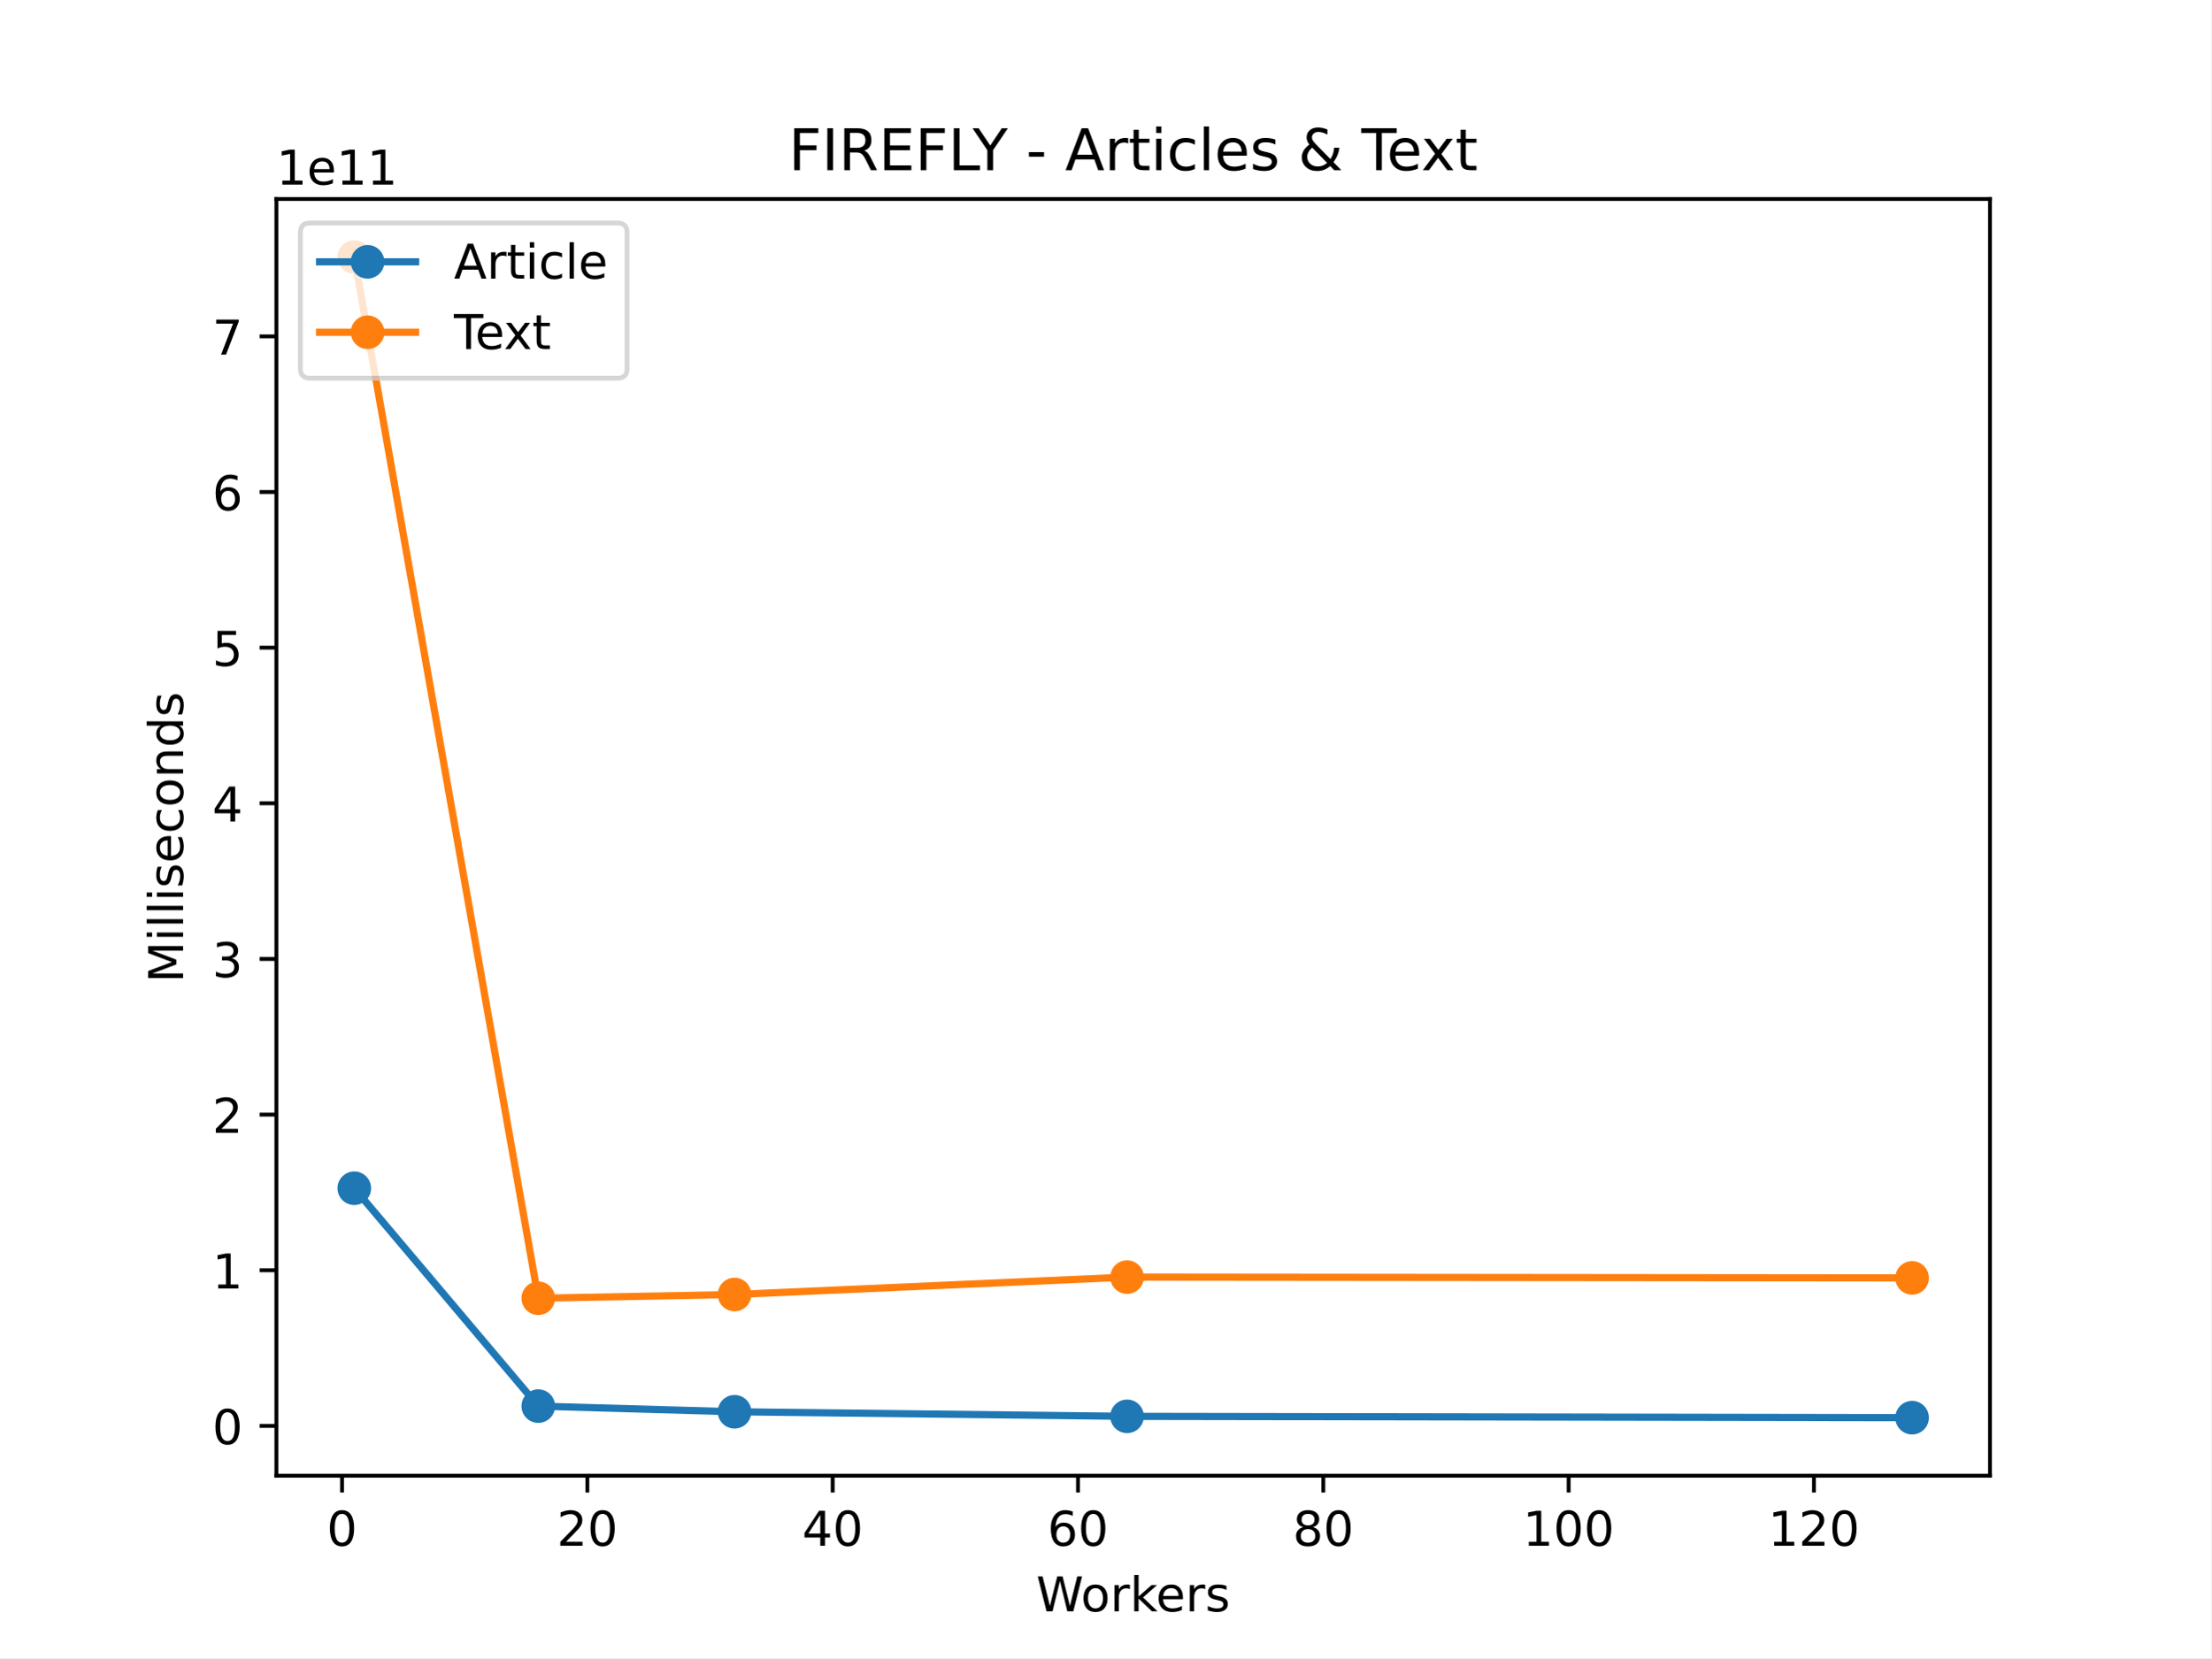
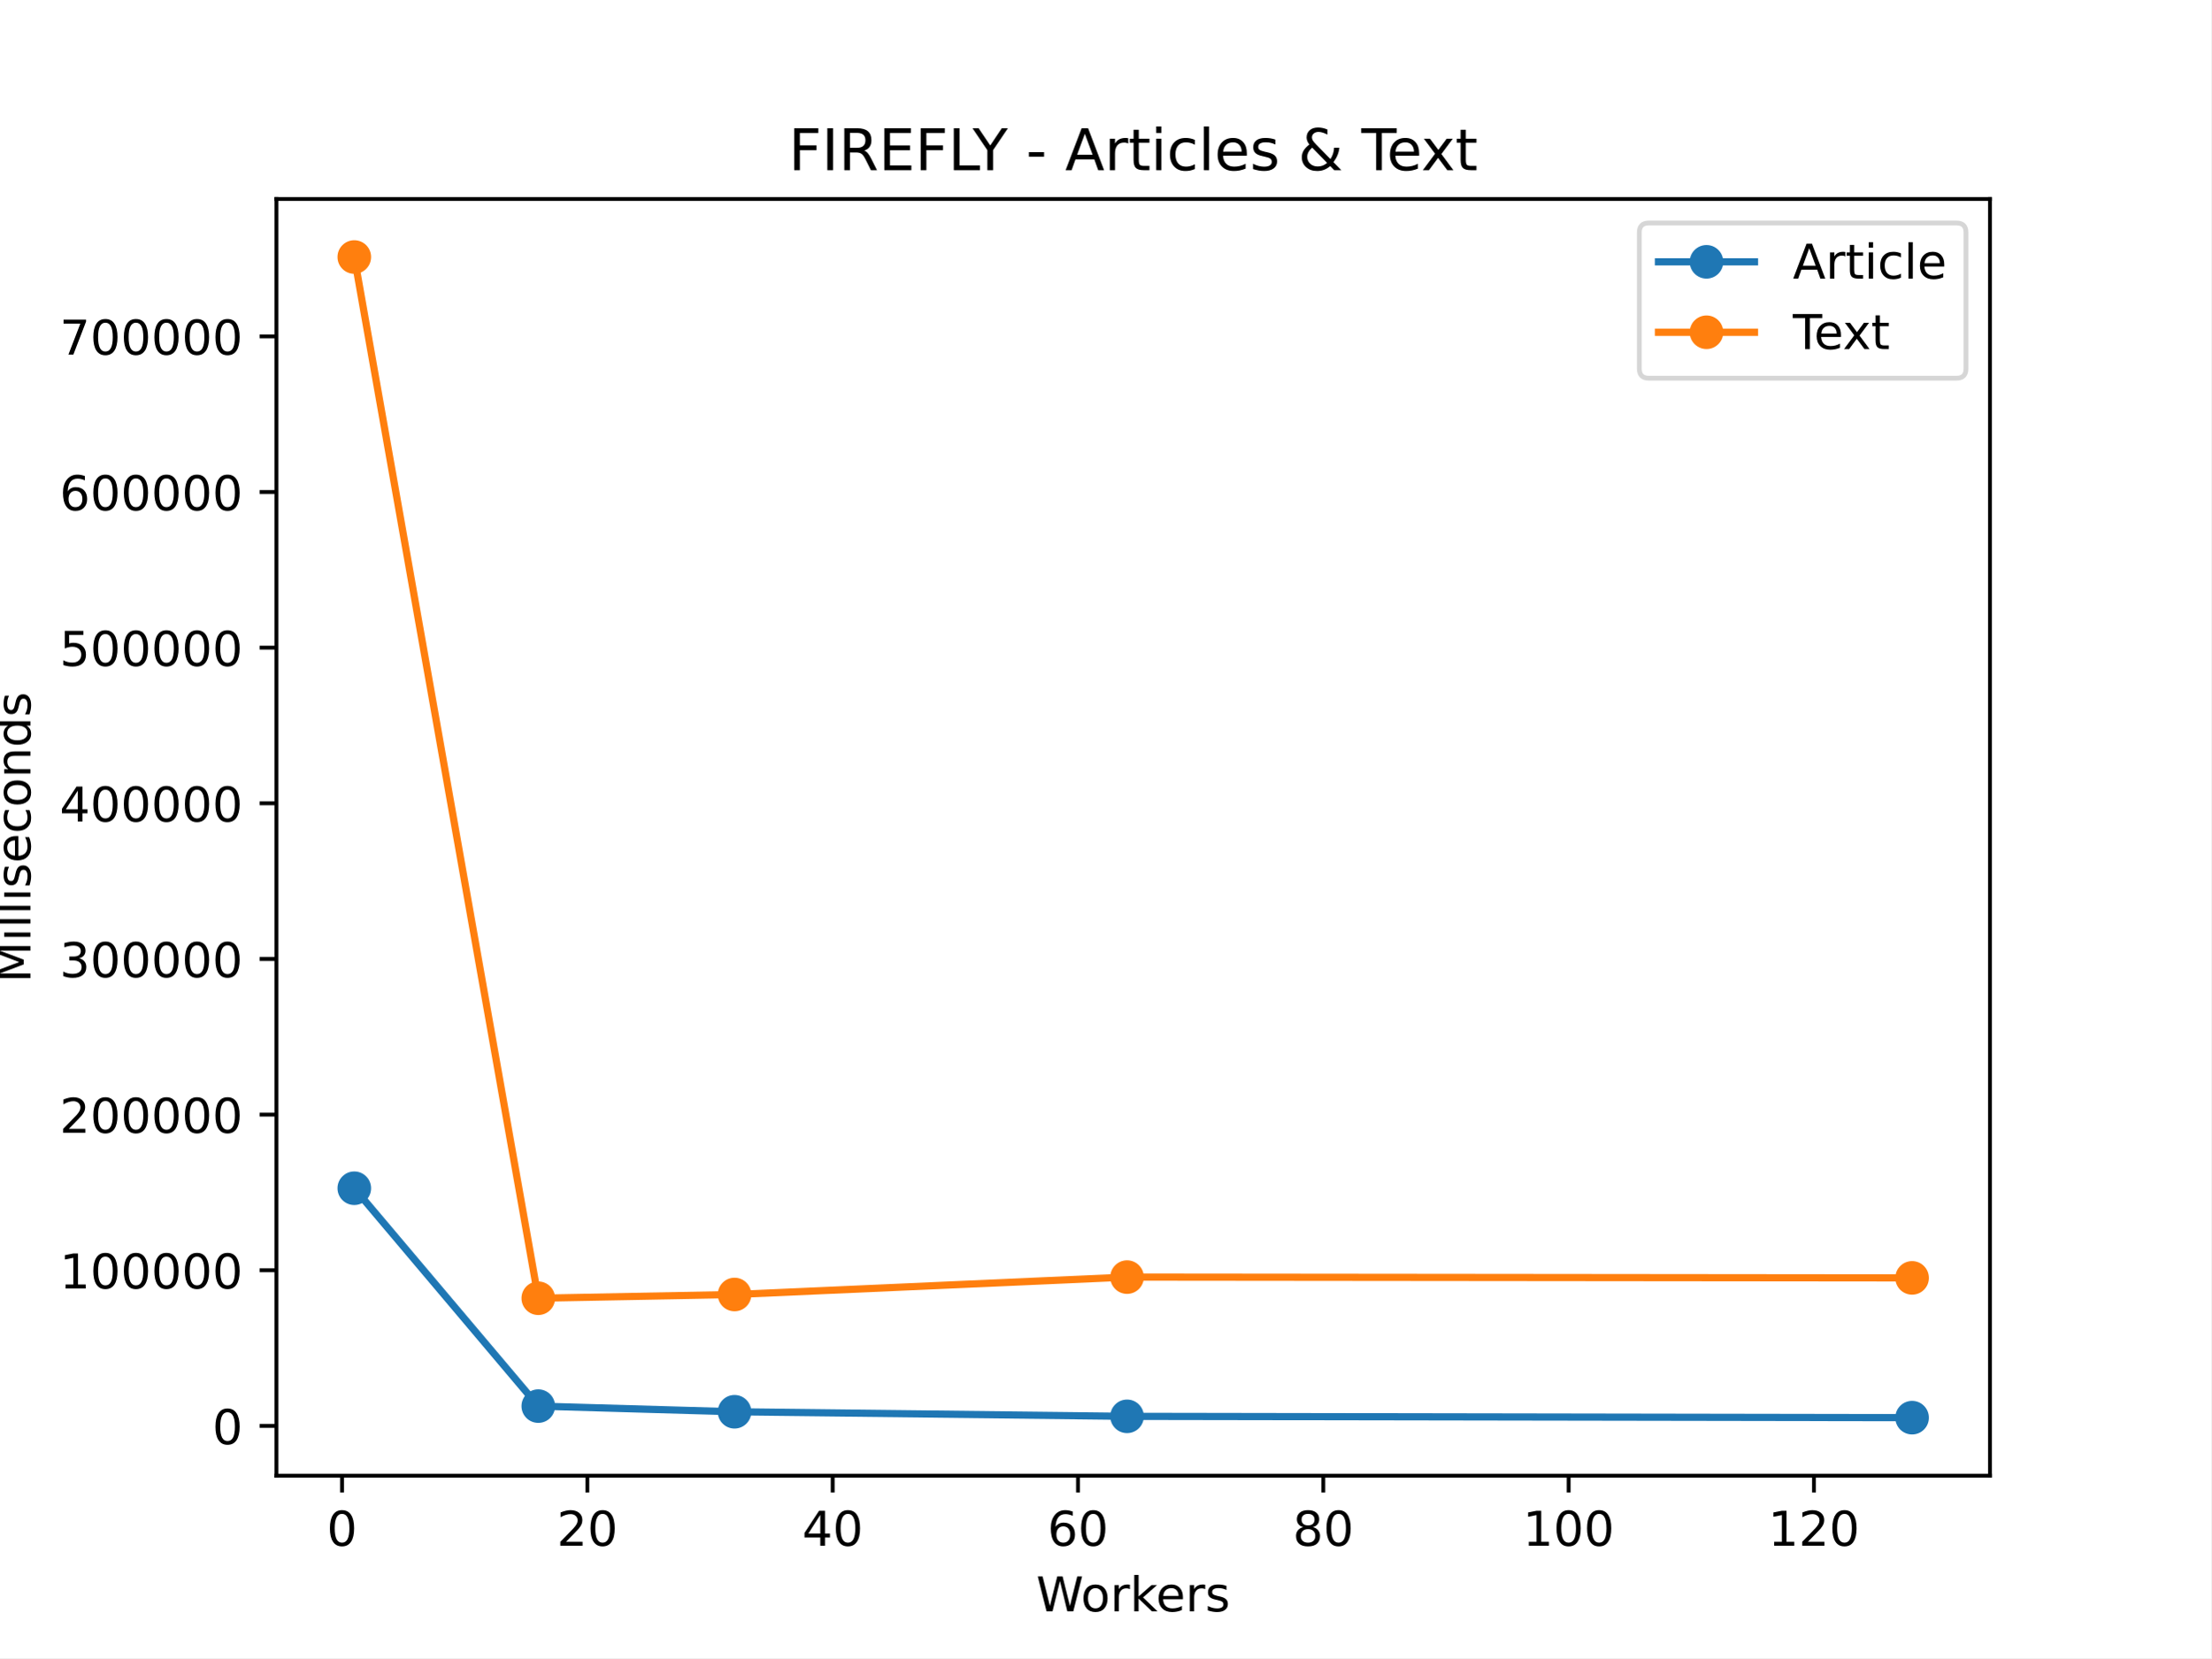
<svg xmlns="http://www.w3.org/2000/svg" xmlns:xlink="http://www.w3.org/1999/xlink" width="460.8pt" height="345.6pt" viewBox="0 0 460.8 345.6" version="1.1">
  <defs>
    <style type="text/css">*{stroke-linejoin: round; stroke-linecap: butt}</style>
  </defs>
  <g id="figure_1">
    <g id="patch_1">
      <path d="M 0 345.6  L 460.8 345.6  L 460.8 0  L 0 0  z " style="fill: #ffffff" />
    </g>
    <g id="axes_1">
      <g id="patch_2">
        <path d="M 57.6 307.584  L 414.72 307.584  L 414.72 41.472  L 57.6 41.472  z " style="fill: #ffffff" />
      </g>
      <g id="matplotlib.axis_1">
        <g id="xtick_1">
          <g id="line2d_1">
            <defs>
-               <path id="mc4b47fcd54" d="M 0 0  L 0 3.5  " style="stroke: #000000; stroke-width: 0.8" />
+               <path id="m7e8f237210" d="M 0 0  L 0 3.5  " style="stroke: #000000; stroke-width: 0.8" />
            </defs>
            <g>
-               <use xlink:href="#mc4b47fcd54" x="71.276" y="307.584" style="stroke: #000000; stroke-width: 0.8" />
+               <use xlink:href="#m7e8f237210" x="71.276" y="307.584" style="stroke: #000000; stroke-width: 0.8" />
            </g>
          </g>
          <g id="text_1">
            <g transform="translate(68.09514 322.1824) scale(0.1 -0.1)">
              <defs>
                <path id="DejaVuSans-30" d="M 2034 4250  Q 1547 4250 1301 3770  Q 1056 3291 1056 2328  Q 1056 1369 1301 889  Q 1547 409 2034 409  Q 2525 409 2770 889  Q 3016 1369 3016 2328  Q 3016 3291 2770 3770  Q 2525 4250 2034 4250  z M 2034 4750  Q 2819 4750 3233 4129  Q 3647 3509 3647 2328  Q 3647 1150 3233 529  Q 2819 -91 2034 -91  Q 1250 -91 836 529  Q 422 1150 422 2328  Q 422 3509 836 4129  Q 1250 4750 2034 4750  z " transform="scale(0.015625)" />
              </defs>
              <use xlink:href="#DejaVuSans-30" />
            </g>
          </g>
        </g>
        <g id="xtick_2">
          <g id="line2d_2">
            <g>
-               <use xlink:href="#mc4b47fcd54" x="122.403" y="307.584" style="stroke: #000000; stroke-width: 0.8" />
+               <use xlink:href="#m7e8f237210" x="122.403" y="307.584" style="stroke: #000000; stroke-width: 0.8" />
            </g>
          </g>
          <g id="text_2">
            <g transform="translate(116.0406 322.1824) scale(0.1 -0.1)">
              <defs>
                <path id="DejaVuSans-32" d="M 1228 531  L 3431 531  L 3431 0  L 469 0  L 469 531  Q 828 903 1448 1529  Q 2069 2156 2228 2338  Q 2531 2678 2651 2914  Q 2772 3150 2772 3378  Q 2772 3750 2511 3984  Q 2250 4219 1831 4219  Q 1534 4219 1204 4116  Q 875 4013 500 3803  L 500 4441  Q 881 4594 1212 4672  Q 1544 4750 1819 4750  Q 2544 4750 2975 4387  Q 3406 4025 3406 3419  Q 3406 3131 3298 2873  Q 3191 2616 2906 2266  Q 2828 2175 2409 1742  Q 1991 1309 1228 531  z " transform="scale(0.015625)" />
              </defs>
              <use xlink:href="#DejaVuSans-32" />
              <use xlink:href="#DejaVuSans-30" x="63.623" />
            </g>
          </g>
        </g>
        <g id="xtick_3">
          <g id="line2d_3">
            <g>
-               <use xlink:href="#mc4b47fcd54" x="173.53" y="307.584" style="stroke: #000000; stroke-width: 0.8" />
+               <use xlink:href="#m7e8f237210" x="173.53" y="307.584" style="stroke: #000000; stroke-width: 0.8" />
            </g>
          </g>
          <g id="text_3">
            <g transform="translate(167.1673 322.1824) scale(0.1 -0.1)">
              <defs>
                <path id="DejaVuSans-34" d="M 2419 4116  L 825 1625  L 2419 1625  L 2419 4116  z M 2253 4666  L 3047 4666  L 3047 1625  L 3713 1625  L 3713 1100  L 3047 1100  L 3047 0  L 2419 0  L 2419 1100  L 313 1100  L 313 1709  L 2253 4666  z " transform="scale(0.015625)" />
              </defs>
              <use xlink:href="#DejaVuSans-34" />
              <use xlink:href="#DejaVuSans-30" x="63.623" />
            </g>
          </g>
        </g>
        <g id="xtick_4">
          <g id="line2d_4">
            <g>
-               <use xlink:href="#mc4b47fcd54" x="224.656" y="307.584" style="stroke: #000000; stroke-width: 0.8" />
+               <use xlink:href="#m7e8f237210" x="224.656" y="307.584" style="stroke: #000000; stroke-width: 0.8" />
            </g>
          </g>
          <g id="text_4">
            <g transform="translate(218.294 322.1824) scale(0.1 -0.1)">
              <defs>
                <path id="DejaVuSans-36" d="M 2113 2584  Q 1688 2584 1439 2293  Q 1191 2003 1191 1497  Q 1191 994 1439 701  Q 1688 409 2113 409  Q 2538 409 2786 701  Q 3034 994 3034 1497  Q 3034 2003 2786 2293  Q 2538 2584 2113 2584  z M 3366 4563  L 3366 3988  Q 3128 4100 2886 4159  Q 2644 4219 2406 4219  Q 1781 4219 1451 3797  Q 1122 3375 1075 2522  Q 1259 2794 1537 2939  Q 1816 3084 2150 3084  Q 2853 3084 3261 2657  Q 3669 2231 3669 1497  Q 3669 778 3244 343  Q 2819 -91 2113 -91  Q 1303 -91 875 529  Q 447 1150 447 2328  Q 447 3434 972 4092  Q 1497 4750 2381 4750  Q 2619 4750 2861 4703  Q 3103 4656 3366 4563  z " transform="scale(0.015625)" />
              </defs>
              <use xlink:href="#DejaVuSans-36" />
              <use xlink:href="#DejaVuSans-30" x="63.623" />
            </g>
          </g>
        </g>
        <g id="xtick_5">
          <g id="line2d_5">
            <g>
-               <use xlink:href="#mc4b47fcd54" x="275.783" y="307.584" style="stroke: #000000; stroke-width: 0.8" />
+               <use xlink:href="#m7e8f237210" x="275.783" y="307.584" style="stroke: #000000; stroke-width: 0.8" />
            </g>
          </g>
          <g id="text_5">
            <g transform="translate(269.4207 322.1824) scale(0.1 -0.1)">
              <defs>
                <path id="DejaVuSans-38" d="M 2034 2216  Q 1584 2216 1326 1975  Q 1069 1734 1069 1313  Q 1069 891 1326 650  Q 1584 409 2034 409  Q 2484 409 2743 651  Q 3003 894 3003 1313  Q 3003 1734 2745 1975  Q 2488 2216 2034 2216  z M 1403 2484  Q 997 2584 770 2862  Q 544 3141 544 3541  Q 544 4100 942 4425  Q 1341 4750 2034 4750  Q 2731 4750 3128 4425  Q 3525 4100 3525 3541  Q 3525 3141 3298 2862  Q 3072 2584 2669 2484  Q 3125 2378 3379 2068  Q 3634 1759 3634 1313  Q 3634 634 3220 271  Q 2806 -91 2034 -91  Q 1263 -91 848 271  Q 434 634 434 1313  Q 434 1759 690 2068  Q 947 2378 1403 2484  z M 1172 3481  Q 1172 3119 1398 2916  Q 1625 2713 2034 2713  Q 2441 2713 2670 2916  Q 2900 3119 2900 3481  Q 2900 3844 2670 4047  Q 2441 4250 2034 4250  Q 1625 4250 1398 4047  Q 1172 3844 1172 3481  z " transform="scale(0.015625)" />
              </defs>
              <use xlink:href="#DejaVuSans-38" />
              <use xlink:href="#DejaVuSans-30" x="63.623" />
            </g>
          </g>
        </g>
        <g id="xtick_6">
          <g id="line2d_6">
            <g>
-               <use xlink:href="#mc4b47fcd54" x="326.91" y="307.584" style="stroke: #000000; stroke-width: 0.8" />
+               <use xlink:href="#m7e8f237210" x="326.91" y="307.584" style="stroke: #000000; stroke-width: 0.8" />
            </g>
          </g>
          <g id="text_6">
            <g transform="translate(317.3661 322.1824) scale(0.1 -0.1)">
              <defs>
                <path id="DejaVuSans-31" d="M 794 531  L 1825 531  L 1825 4091  L 703 3866  L 703 4441  L 1819 4666  L 2450 4666  L 2450 531  L 3481 531  L 3481 0  L 794 0  L 794 531  z " transform="scale(0.015625)" />
              </defs>
              <use xlink:href="#DejaVuSans-31" />
              <use xlink:href="#DejaVuSans-30" x="63.623" />
              <use xlink:href="#DejaVuSans-30" x="127.246" />
            </g>
          </g>
        </g>
        <g id="xtick_7">
          <g id="line2d_7">
            <g>
-               <use xlink:href="#mc4b47fcd54" x="378.037" y="307.584" style="stroke: #000000; stroke-width: 0.8" />
+               <use xlink:href="#m7e8f237210" x="378.037" y="307.584" style="stroke: #000000; stroke-width: 0.8" />
            </g>
          </g>
          <g id="text_7">
            <g transform="translate(368.4928 322.1824) scale(0.1 -0.1)">
              <use xlink:href="#DejaVuSans-31" />
              <use xlink:href="#DejaVuSans-32" x="63.623" />
              <use xlink:href="#DejaVuSans-30" x="127.246" />
            </g>
          </g>
        </g>
        <g id="text_8">
          <g transform="translate(215.9444 335.8606) scale(0.1 -0.1)">
            <defs>
              <path id="DejaVuSans-57" d="M 213 4666  L 850 4666  L 1831 722  L 2809 4666  L 3519 4666  L 4500 722  L 5478 4666  L 6119 4666  L 4947 0  L 4153 0  L 3169 4050  L 2175 0  L 1381 0  L 213 4666  z " transform="scale(0.015625)" />
              <path id="DejaVuSans-6f" d="M 1959 3097  Q 1497 3097 1228 2736  Q 959 2375 959 1747  Q 959 1119 1226 758  Q 1494 397 1959 397  Q 2419 397 2687 759  Q 2956 1122 2956 1747  Q 2956 2369 2687 2733  Q 2419 3097 1959 3097  z M 1959 3584  Q 2709 3584 3137 3096  Q 3566 2609 3566 1747  Q 3566 888 3137 398  Q 2709 -91 1959 -91  Q 1206 -91 779 398  Q 353 888 353 1747  Q 353 2609 779 3096  Q 1206 3584 1959 3584  z " transform="scale(0.015625)" />
              <path id="DejaVuSans-72" d="M 2631 2963  Q 2534 3019 2420 3045  Q 2306 3072 2169 3072  Q 1681 3072 1420 2755  Q 1159 2438 1159 1844  L 1159 0  L 581 0  L 581 3500  L 1159 3500  L 1159 2956  Q 1341 3275 1631 3429  Q 1922 3584 2338 3584  Q 2397 3584 2469 3576  Q 2541 3569 2628 3553  L 2631 2963  z " transform="scale(0.015625)" />
              <path id="DejaVuSans-6b" d="M 581 4863  L 1159 4863  L 1159 1991  L 2875 3500  L 3609 3500  L 1753 1863  L 3688 0  L 2938 0  L 1159 1709  L 1159 0  L 581 0  L 581 4863  z " transform="scale(0.015625)" />
              <path id="DejaVuSans-65" d="M 3597 1894  L 3597 1613  L 953 1613  Q 991 1019 1311 708  Q 1631 397 2203 397  Q 2534 397 2845 478  Q 3156 559 3463 722  L 3463 178  Q 3153 47 2828 -22  Q 2503 -91 2169 -91  Q 1331 -91 842 396  Q 353 884 353 1716  Q 353 2575 817 3079  Q 1281 3584 2069 3584  Q 2775 3584 3186 3129  Q 3597 2675 3597 1894  z M 3022 2063  Q 3016 2534 2758 2815  Q 2500 3097 2075 3097  Q 1594 3097 1305 2825  Q 1016 2553 972 2059  L 3022 2063  z " transform="scale(0.015625)" />
              <path id="DejaVuSans-73" d="M 2834 3397  L 2834 2853  Q 2591 2978 2328 3040  Q 2066 3103 1784 3103  Q 1356 3103 1142 2972  Q 928 2841 928 2578  Q 928 2378 1081 2264  Q 1234 2150 1697 2047  L 1894 2003  Q 2506 1872 2764 1633  Q 3022 1394 3022 966  Q 3022 478 2636 193  Q 2250 -91 1575 -91  Q 1294 -91 989 -36  Q 684 19 347 128  L 347 722  Q 666 556 975 473  Q 1284 391 1588 391  Q 1994 391 2212 530  Q 2431 669 2431 922  Q 2431 1156 2273 1281  Q 2116 1406 1581 1522  L 1381 1569  Q 847 1681 609 1914  Q 372 2147 372 2553  Q 372 3047 722 3315  Q 1072 3584 1716 3584  Q 2034 3584 2315 3537  Q 2597 3491 2834 3397  z " transform="scale(0.015625)" />
            </defs>
            <use xlink:href="#DejaVuSans-57" />
            <use xlink:href="#DejaVuSans-6f" x="93.002" />
            <use xlink:href="#DejaVuSans-72" x="154.184" />
            <use xlink:href="#DejaVuSans-6b" x="195.297" />
            <use xlink:href="#DejaVuSans-65" x="249.582" />
            <use xlink:href="#DejaVuSans-72" x="311.105" />
            <use xlink:href="#DejaVuSans-73" x="352.219" />
          </g>
        </g>
      </g>
      <g id="matplotlib.axis_2">
        <g id="ytick_1">
          <g id="line2d_8">
            <defs>
-               <path id="m3bc7088ec1" d="M 0 0  L -3.5 0  " style="stroke: #000000; stroke-width: 0.8" />
+               <path id="mbd368d489c" d="M 0 0  L -3.5 0  " style="stroke: #000000; stroke-width: 0.8" />
            </defs>
            <g>
-               <use xlink:href="#m3bc7088ec1" x="57.6" y="297.205" style="stroke: #000000; stroke-width: 0.8" />
+               <use xlink:href="#mbd368d489c" x="57.6" y="297.205" style="stroke: #000000; stroke-width: 0.8" />
            </g>
          </g>
          <g id="text_9">
            <g transform="translate(44.2375 301.0043) scale(0.1 -0.1)">
              <use xlink:href="#DejaVuSans-30" />
            </g>
          </g>
        </g>
        <g id="ytick_2">
          <g id="line2d_9">
            <g>
-               <use xlink:href="#m3bc7088ec1" x="57.6" y="264.762" style="stroke: #000000; stroke-width: 0.8" />
+               <use xlink:href="#mbd368d489c" x="57.6" y="264.762" style="stroke: #000000; stroke-width: 0.8" />
            </g>
          </g>
          <g id="text_10">
-             <g transform="translate(44.2375 268.5614) scale(0.1 -0.1)">
+             <g transform="translate(12.425 268.5614) scale(0.1 -0.1)">
              <use xlink:href="#DejaVuSans-31" />
+               <use xlink:href="#DejaVuSans-30" x="63.623" />
+               <use xlink:href="#DejaVuSans-30" x="127.246" />
+               <use xlink:href="#DejaVuSans-30" x="190.869" />
+               <use xlink:href="#DejaVuSans-30" x="254.492" />
+               <use xlink:href="#DejaVuSans-30" x="318.115" />
            </g>
          </g>
        </g>
        <g id="ytick_3">
          <g id="line2d_10">
            <g>
-               <use xlink:href="#m3bc7088ec1" x="57.6" y="232.319" style="stroke: #000000; stroke-width: 0.8" />
+               <use xlink:href="#mbd368d489c" x="57.6" y="232.319" style="stroke: #000000; stroke-width: 0.8" />
            </g>
          </g>
          <g id="text_11">
-             <g transform="translate(44.2375 236.1184) scale(0.1 -0.1)">
+             <g transform="translate(12.425 236.1184) scale(0.1 -0.1)">
              <use xlink:href="#DejaVuSans-32" />
+               <use xlink:href="#DejaVuSans-30" x="63.623" />
+               <use xlink:href="#DejaVuSans-30" x="127.246" />
+               <use xlink:href="#DejaVuSans-30" x="190.869" />
+               <use xlink:href="#DejaVuSans-30" x="254.492" />
+               <use xlink:href="#DejaVuSans-30" x="318.115" />
            </g>
          </g>
        </g>
        <g id="ytick_4">
          <g id="line2d_11">
            <g>
-               <use xlink:href="#m3bc7088ec1" x="57.6" y="199.876" style="stroke: #000000; stroke-width: 0.8" />
+               <use xlink:href="#mbd368d489c" x="57.6" y="199.876" style="stroke: #000000; stroke-width: 0.8" />
            </g>
          </g>
          <g id="text_12">
-             <g transform="translate(44.2375 203.6755) scale(0.1 -0.1)">
+             <g transform="translate(12.425 203.6755) scale(0.1 -0.1)">
              <defs>
                <path id="DejaVuSans-33" d="M 2597 2516  Q 3050 2419 3304 2112  Q 3559 1806 3559 1356  Q 3559 666 3084 287  Q 2609 -91 1734 -91  Q 1441 -91 1130 -33  Q 819 25 488 141  L 488 750  Q 750 597 1062 519  Q 1375 441 1716 441  Q 2309 441 2620 675  Q 2931 909 2931 1356  Q 2931 1769 2642 2001  Q 2353 2234 1838 2234  L 1294 2234  L 1294 2753  L 1863 2753  Q 2328 2753 2575 2939  Q 2822 3125 2822 3475  Q 2822 3834 2567 4026  Q 2313 4219 1838 4219  Q 1578 4219 1281 4162  Q 984 4106 628 3988  L 628 4550  Q 988 4650 1302 4700  Q 1616 4750 1894 4750  Q 2613 4750 3031 4423  Q 3450 4097 3450 3541  Q 3450 3153 3228 2886  Q 3006 2619 2597 2516  z " transform="scale(0.015625)" />
              </defs>
              <use xlink:href="#DejaVuSans-33" />
+               <use xlink:href="#DejaVuSans-30" x="63.623" />
+               <use xlink:href="#DejaVuSans-30" x="127.246" />
+               <use xlink:href="#DejaVuSans-30" x="190.869" />
+               <use xlink:href="#DejaVuSans-30" x="254.492" />
+               <use xlink:href="#DejaVuSans-30" x="318.115" />
            </g>
          </g>
        </g>
        <g id="ytick_5">
          <g id="line2d_12">
            <g>
-               <use xlink:href="#m3bc7088ec1" x="57.6" y="167.433" style="stroke: #000000; stroke-width: 0.8" />
+               <use xlink:href="#mbd368d489c" x="57.6" y="167.433" style="stroke: #000000; stroke-width: 0.8" />
            </g>
          </g>
          <g id="text_13">
-             <g transform="translate(44.2375 171.2325) scale(0.1 -0.1)">
+             <g transform="translate(12.425 171.2325) scale(0.1 -0.1)">
              <use xlink:href="#DejaVuSans-34" />
+               <use xlink:href="#DejaVuSans-30" x="63.623" />
+               <use xlink:href="#DejaVuSans-30" x="127.246" />
+               <use xlink:href="#DejaVuSans-30" x="190.869" />
+               <use xlink:href="#DejaVuSans-30" x="254.492" />
+               <use xlink:href="#DejaVuSans-30" x="318.115" />
            </g>
          </g>
        </g>
        <g id="ytick_6">
          <g id="line2d_13">
            <g>
-               <use xlink:href="#m3bc7088ec1" x="57.6" y="134.99" style="stroke: #000000; stroke-width: 0.8" />
+               <use xlink:href="#mbd368d489c" x="57.6" y="134.99" style="stroke: #000000; stroke-width: 0.8" />
            </g>
          </g>
          <g id="text_14">
-             <g transform="translate(44.2375 138.7896) scale(0.1 -0.1)">
+             <g transform="translate(12.425 138.7896) scale(0.1 -0.1)">
              <defs>
                <path id="DejaVuSans-35" d="M 691 4666  L 3169 4666  L 3169 4134  L 1269 4134  L 1269 2991  Q 1406 3038 1543 3061  Q 1681 3084 1819 3084  Q 2600 3084 3056 2656  Q 3513 2228 3513 1497  Q 3513 744 3044 326  Q 2575 -91 1722 -91  Q 1428 -91 1123 -41  Q 819 9 494 109  L 494 744  Q 775 591 1075 516  Q 1375 441 1709 441  Q 2250 441 2565 725  Q 2881 1009 2881 1497  Q 2881 1984 2565 2268  Q 2250 2553 1709 2553  Q 1456 2553 1204 2497  Q 953 2441 691 2322  L 691 4666  z " transform="scale(0.015625)" />
              </defs>
              <use xlink:href="#DejaVuSans-35" />
+               <use xlink:href="#DejaVuSans-30" x="63.623" />
+               <use xlink:href="#DejaVuSans-30" x="127.246" />
+               <use xlink:href="#DejaVuSans-30" x="190.869" />
+               <use xlink:href="#DejaVuSans-30" x="254.492" />
+               <use xlink:href="#DejaVuSans-30" x="318.115" />
            </g>
          </g>
        </g>
        <g id="ytick_7">
          <g id="line2d_14">
            <g>
-               <use xlink:href="#m3bc7088ec1" x="57.6" y="102.547" style="stroke: #000000; stroke-width: 0.8" />
+               <use xlink:href="#mbd368d489c" x="57.6" y="102.547" style="stroke: #000000; stroke-width: 0.8" />
            </g>
          </g>
          <g id="text_15">
-             <g transform="translate(44.2375 106.3466) scale(0.1 -0.1)">
+             <g transform="translate(12.425 106.3466) scale(0.1 -0.1)">
              <use xlink:href="#DejaVuSans-36" />
+               <use xlink:href="#DejaVuSans-30" x="63.623" />
+               <use xlink:href="#DejaVuSans-30" x="127.246" />
+               <use xlink:href="#DejaVuSans-30" x="190.869" />
+               <use xlink:href="#DejaVuSans-30" x="254.492" />
+               <use xlink:href="#DejaVuSans-30" x="318.115" />
            </g>
          </g>
        </g>
        <g id="ytick_8">
          <g id="line2d_15">
            <g>
-               <use xlink:href="#m3bc7088ec1" x="57.6" y="70.104" style="stroke: #000000; stroke-width: 0.8" />
+               <use xlink:href="#mbd368d489c" x="57.6" y="70.104" style="stroke: #000000; stroke-width: 0.8" />
            </g>
          </g>
          <g id="text_16">
-             <g transform="translate(44.2375 73.90365) scale(0.1 -0.1)">
+             <g transform="translate(12.425 73.90365) scale(0.1 -0.1)">
              <defs>
                <path id="DejaVuSans-37" d="M 525 4666  L 3525 4666  L 3525 4397  L 1831 0  L 1172 0  L 2766 4134  L 525 4134  L 525 4666  z " transform="scale(0.015625)" />
              </defs>
              <use xlink:href="#DejaVuSans-37" />
+               <use xlink:href="#DejaVuSans-30" x="63.623" />
+               <use xlink:href="#DejaVuSans-30" x="127.246" />
+               <use xlink:href="#DejaVuSans-30" x="190.869" />
+               <use xlink:href="#DejaVuSans-30" x="254.492" />
+               <use xlink:href="#DejaVuSans-30" x="318.115" />
            </g>
          </g>
        </g>
        <g id="text_17">
-           <g transform="translate(38.15781 204.8358) rotate(-90) scale(0.1 -0.1)">
+           <g transform="translate(6.345312 204.8358) rotate(-90) scale(0.1 -0.1)">
            <defs>
              <path id="DejaVuSans-4d" d="M 628 4666  L 1569 4666  L 2759 1491  L 3956 4666  L 4897 4666  L 4897 0  L 4281 0  L 4281 4097  L 3078 897  L 2444 897  L 1241 4097  L 1241 0  L 628 0  L 628 4666  z " transform="scale(0.015625)" />
              <path id="DejaVuSans-69" d="M 603 3500  L 1178 3500  L 1178 0  L 603 0  L 603 3500  z M 603 4863  L 1178 4863  L 1178 4134  L 603 4134  L 603 4863  z " transform="scale(0.015625)" />
              <path id="DejaVuSans-6c" d="M 603 4863  L 1178 4863  L 1178 0  L 603 0  L 603 4863  z " transform="scale(0.015625)" />
              <path id="DejaVuSans-63" d="M 3122 3366  L 3122 2828  Q 2878 2963 2633 3030  Q 2388 3097 2138 3097  Q 1578 3097 1268 2742  Q 959 2388 959 1747  Q 959 1106 1268 751  Q 1578 397 2138 397  Q 2388 397 2633 464  Q 2878 531 3122 666  L 3122 134  Q 2881 22 2623 -34  Q 2366 -91 2075 -91  Q 1284 -91 818 406  Q 353 903 353 1747  Q 353 2603 823 3093  Q 1294 3584 2113 3584  Q 2378 3584 2631 3529  Q 2884 3475 3122 3366  z " transform="scale(0.015625)" />
              <path id="DejaVuSans-6e" d="M 3513 2113  L 3513 0  L 2938 0  L 2938 2094  Q 2938 2591 2744 2837  Q 2550 3084 2163 3084  Q 1697 3084 1428 2787  Q 1159 2491 1159 1978  L 1159 0  L 581 0  L 581 3500  L 1159 3500  L 1159 2956  Q 1366 3272 1645 3428  Q 1925 3584 2291 3584  Q 2894 3584 3203 3211  Q 3513 2838 3513 2113  z " transform="scale(0.015625)" />
              <path id="DejaVuSans-64" d="M 2906 2969  L 2906 4863  L 3481 4863  L 3481 0  L 2906 0  L 2906 525  Q 2725 213 2448 61  Q 2172 -91 1784 -91  Q 1150 -91 751 415  Q 353 922 353 1747  Q 353 2572 751 3078  Q 1150 3584 1784 3584  Q 2172 3584 2448 3432  Q 2725 3281 2906 2969  z M 947 1747  Q 947 1113 1208 752  Q 1469 391 1925 391  Q 2381 391 2643 752  Q 2906 1113 2906 1747  Q 2906 2381 2643 2742  Q 2381 3103 1925 3103  Q 1469 3103 1208 2742  Q 947 2381 947 1747  z " transform="scale(0.015625)" />
            </defs>
            <use xlink:href="#DejaVuSans-4d" />
            <use xlink:href="#DejaVuSans-69" x="86.279" />
            <use xlink:href="#DejaVuSans-6c" x="114.062" />
            <use xlink:href="#DejaVuSans-6c" x="141.846" />
            <use xlink:href="#DejaVuSans-69" x="169.629" />
            <use xlink:href="#DejaVuSans-73" x="197.412" />
            <use xlink:href="#DejaVuSans-65" x="249.512" />
            <use xlink:href="#DejaVuSans-63" x="311.035" />
            <use xlink:href="#DejaVuSans-6f" x="366.016" />
            <use xlink:href="#DejaVuSans-6e" x="427.197" />
            <use xlink:href="#DejaVuSans-64" x="490.576" />
            <use xlink:href="#DejaVuSans-73" x="554.053" />
          </g>
        </g>
-         <g id="text_18">
-           <g transform="translate(57.6 38.472) scale(0.1 -0.1)">
-             <use xlink:href="#DejaVuSans-31" />
-             <use xlink:href="#DejaVuSans-65" x="63.623" />
-             <use xlink:href="#DejaVuSans-31" x="125.146" />
-             <use xlink:href="#DejaVuSans-31" x="188.77" />
-           </g>
-         </g>
      </g>
      <g id="line2d_16">
-         <path d="M 73.833 247.666  L 112.178 293.078  L 153.079 294.256  L 234.882 295.21  L 398.487 295.488  " clip-path="url(#p056a0b9ad9)" style="fill: none; stroke: #1f77b4; stroke-width: 1.5; stroke-linecap: square" />
+         <path d="M 73.833 247.666  L 112.178 293.078  L 153.079 294.256  L 234.882 295.21  L 398.487 295.488  " clip-path="url(#p7dc0554f9e)" style="fill: none; stroke: #1f77b4; stroke-width: 1.5; stroke-linecap: square" />
        <defs>
-           <path id="mc0da5823f9" d="M 0 3  C 0.796 3 1.559 2.684 2.121 2.121  C 2.684 1.559 3 0.796 3 0  C 3 -0.796 2.684 -1.559 2.121 -2.121  C 1.559 -2.684 0.796 -3 0 -3  C -0.796 -3 -1.559 -2.684 -2.121 -2.121  C -2.684 -1.559 -3 -0.796 -3 0  C -3 0.796 -2.684 1.559 -2.121 2.121  C -1.559 2.684 -0.796 3 0 3  z " style="stroke: #1f77b4" />
+           <path id="m6d031e15e0" d="M 0 3  C 0.796 3 1.559 2.684 2.121 2.121  C 2.684 1.559 3 0.796 3 0  C 3 -0.796 2.684 -1.559 2.121 -2.121  C 1.559 -2.684 0.796 -3 0 -3  C -0.796 -3 -1.559 -2.684 -2.121 -2.121  C -2.684 -1.559 -3 -0.796 -3 0  C -3 0.796 -2.684 1.559 -2.121 2.121  C -1.559 2.684 -0.796 3 0 3  z " style="stroke: #1f77b4" />
        </defs>
-         <g clip-path="url(#p056a0b9ad9)">
-           <use xlink:href="#mc0da5823f9" x="73.833" y="247.666" style="fill: #1f77b4; stroke: #1f77b4" />
-           <use xlink:href="#mc0da5823f9" x="112.178" y="293.078" style="fill: #1f77b4; stroke: #1f77b4" />
-           <use xlink:href="#mc0da5823f9" x="153.079" y="294.256" style="fill: #1f77b4; stroke: #1f77b4" />
-           <use xlink:href="#mc0da5823f9" x="234.882" y="295.21" style="fill: #1f77b4; stroke: #1f77b4" />
-           <use xlink:href="#mc0da5823f9" x="398.487" y="295.488" style="fill: #1f77b4; stroke: #1f77b4" />
+         <g clip-path="url(#p7dc0554f9e)">
+           <use xlink:href="#m6d031e15e0" x="73.833" y="247.666" style="fill: #1f77b4; stroke: #1f77b4" />
+           <use xlink:href="#m6d031e15e0" x="112.178" y="293.078" style="fill: #1f77b4; stroke: #1f77b4" />
+           <use xlink:href="#m6d031e15e0" x="153.079" y="294.256" style="fill: #1f77b4; stroke: #1f77b4" />
+           <use xlink:href="#m6d031e15e0" x="234.882" y="295.21" style="fill: #1f77b4; stroke: #1f77b4" />
+           <use xlink:href="#m6d031e15e0" x="398.487" y="295.488" style="fill: #1f77b4; stroke: #1f77b4" />
        </g>
      </g>
      <g id="line2d_17">
-         <path d="M 73.833 53.568  L 112.178 270.594  L 153.079 269.818  L 234.882 266.19  L 398.487 266.355  " clip-path="url(#p056a0b9ad9)" style="fill: none; stroke: #ff7f0e; stroke-width: 1.5; stroke-linecap: square" />
+         <path d="M 73.833 53.568  L 112.178 270.594  L 153.079 269.818  L 234.882 266.19  L 398.487 266.355  " clip-path="url(#p7dc0554f9e)" style="fill: none; stroke: #ff7f0e; stroke-width: 1.5; stroke-linecap: square" />
        <defs>
-           <path id="m4461da4ec2" d="M 0 3  C 0.796 3 1.559 2.684 2.121 2.121  C 2.684 1.559 3 0.796 3 0  C 3 -0.796 2.684 -1.559 2.121 -2.121  C 1.559 -2.684 0.796 -3 0 -3  C -0.796 -3 -1.559 -2.684 -2.121 -2.121  C -2.684 -1.559 -3 -0.796 -3 0  C -3 0.796 -2.684 1.559 -2.121 2.121  C -1.559 2.684 -0.796 3 0 3  z " style="stroke: #ff7f0e" />
+           <path id="md7de7c6ecc" d="M 0 3  C 0.796 3 1.559 2.684 2.121 2.121  C 2.684 1.559 3 0.796 3 0  C 3 -0.796 2.684 -1.559 2.121 -2.121  C 1.559 -2.684 0.796 -3 0 -3  C -0.796 -3 -1.559 -2.684 -2.121 -2.121  C -2.684 -1.559 -3 -0.796 -3 0  C -3 0.796 -2.684 1.559 -2.121 2.121  C -1.559 2.684 -0.796 3 0 3  z " style="stroke: #ff7f0e" />
        </defs>
-         <g clip-path="url(#p056a0b9ad9)">
-           <use xlink:href="#m4461da4ec2" x="73.833" y="53.568" style="fill: #ff7f0e; stroke: #ff7f0e" />
-           <use xlink:href="#m4461da4ec2" x="112.178" y="270.594" style="fill: #ff7f0e; stroke: #ff7f0e" />
-           <use xlink:href="#m4461da4ec2" x="153.079" y="269.818" style="fill: #ff7f0e; stroke: #ff7f0e" />
-           <use xlink:href="#m4461da4ec2" x="234.882" y="266.19" style="fill: #ff7f0e; stroke: #ff7f0e" />
-           <use xlink:href="#m4461da4ec2" x="398.487" y="266.355" style="fill: #ff7f0e; stroke: #ff7f0e" />
+         <g clip-path="url(#p7dc0554f9e)">
+           <use xlink:href="#md7de7c6ecc" x="73.833" y="53.568" style="fill: #ff7f0e; stroke: #ff7f0e" />
+           <use xlink:href="#md7de7c6ecc" x="112.178" y="270.594" style="fill: #ff7f0e; stroke: #ff7f0e" />
+           <use xlink:href="#md7de7c6ecc" x="153.079" y="269.818" style="fill: #ff7f0e; stroke: #ff7f0e" />
+           <use xlink:href="#md7de7c6ecc" x="234.882" y="266.19" style="fill: #ff7f0e; stroke: #ff7f0e" />
+           <use xlink:href="#md7de7c6ecc" x="398.487" y="266.355" style="fill: #ff7f0e; stroke: #ff7f0e" />
        </g>
      </g>
      <g id="patch_3">
        <path d="M 57.6 307.584  L 57.6 41.472  " style="fill: none; stroke: #000000; stroke-width: 0.8; stroke-linejoin: miter; stroke-linecap: square" />
      </g>
      <g id="patch_4">
        <path d="M 414.72 307.584  L 414.72 41.472  " style="fill: none; stroke: #000000; stroke-width: 0.8; stroke-linejoin: miter; stroke-linecap: square" />
      </g>
      <g id="patch_5">
        <path d="M 57.6 307.584  L 414.72 307.584  " style="fill: none; stroke: #000000; stroke-width: 0.8; stroke-linejoin: miter; stroke-linecap: square" />
      </g>
      <g id="patch_6">
        <path d="M 57.6 41.472  L 414.72 41.472  " style="fill: none; stroke: #000000; stroke-width: 0.8; stroke-linejoin: miter; stroke-linecap: square" />
      </g>
-       <g id="text_19">
+       <g id="text_18">
        <g transform="translate(164.3353 35.472) scale(0.12 -0.12)">
          <defs>
            <path id="DejaVuSans-46" d="M 628 4666  L 3309 4666  L 3309 4134  L 1259 4134  L 1259 2759  L 3109 2759  L 3109 2228  L 1259 2228  L 1259 0  L 628 0  L 628 4666  z " transform="scale(0.015625)" />
            <path id="DejaVuSans-49" d="M 628 4666  L 1259 4666  L 1259 0  L 628 0  L 628 4666  z " transform="scale(0.015625)" />
            <path id="DejaVuSans-52" d="M 2841 2188  Q 3044 2119 3236 1894  Q 3428 1669 3622 1275  L 4263 0  L 3584 0  L 2988 1197  Q 2756 1666 2539 1819  Q 2322 1972 1947 1972  L 1259 1972  L 1259 0  L 628 0  L 628 4666  L 2053 4666  Q 2853 4666 3247 4331  Q 3641 3997 3641 3322  Q 3641 2881 3436 2590  Q 3231 2300 2841 2188  z M 1259 4147  L 1259 2491  L 2053 2491  Q 2509 2491 2742 2702  Q 2975 2913 2975 3322  Q 2975 3731 2742 3939  Q 2509 4147 2053 4147  L 1259 4147  z " transform="scale(0.015625)" />
            <path id="DejaVuSans-45" d="M 628 4666  L 3578 4666  L 3578 4134  L 1259 4134  L 1259 2753  L 3481 2753  L 3481 2222  L 1259 2222  L 1259 531  L 3634 531  L 3634 0  L 628 0  L 628 4666  z " transform="scale(0.015625)" />
            <path id="DejaVuSans-4c" d="M 628 4666  L 1259 4666  L 1259 531  L 3531 531  L 3531 0  L 628 0  L 628 4666  z " transform="scale(0.015625)" />
            <path id="DejaVuSans-59" d="M -13 4666  L 666 4666  L 1959 2747  L 3244 4666  L 3922 4666  L 2272 2222  L 2272 0  L 1638 0  L 1638 2222  L -13 4666  z " transform="scale(0.015625)" />
            <path id="DejaVuSans-20" transform="scale(0.015625)" />
            <path id="DejaVuSans-2d" d="M 313 2009  L 1997 2009  L 1997 1497  L 313 1497  L 313 2009  z " transform="scale(0.015625)" />
            <path id="DejaVuSans-41" d="M 2188 4044  L 1331 1722  L 3047 1722  L 2188 4044  z M 1831 4666  L 2547 4666  L 4325 0  L 3669 0  L 3244 1197  L 1141 1197  L 716 0  L 50 0  L 1831 4666  z " transform="scale(0.015625)" />
            <path id="DejaVuSans-74" d="M 1172 4494  L 1172 3500  L 2356 3500  L 2356 3053  L 1172 3053  L 1172 1153  Q 1172 725 1289 603  Q 1406 481 1766 481  L 2356 481  L 2356 0  L 1766 0  Q 1100 0 847 248  Q 594 497 594 1153  L 594 3053  L 172 3053  L 172 3500  L 594 3500  L 594 4494  L 1172 4494  z " transform="scale(0.015625)" />
            <path id="DejaVuSans-26" d="M 1556 2509  Q 1272 2256 1139 2004  Q 1006 1753 1006 1478  Q 1006 1022 1337 719  Q 1669 416 2169 416  Q 2466 416 2725 514  Q 2984 613 3213 813  L 1556 2509  z M 1997 2859  L 3584 1234  Q 3769 1513 3872 1830  Q 3975 2147 3994 2503  L 4575 2503  Q 4538 2091 4375 1687  Q 4213 1284 3922 891  L 4794 0  L 4006 0  L 3559 459  Q 3234 181 2878 45  Q 2522 -91 2113 -91  Q 1359 -91 881 339  Q 403 769 403 1441  Q 403 1841 612 2192  Q 822 2544 1241 2853  Q 1091 3050 1012 3245  Q 934 3441 934 3628  Q 934 4134 1281 4442  Q 1628 4750 2203 4750  Q 2463 4750 2720 4694  Q 2978 4638 3244 4525  L 3244 3956  Q 2972 4103 2725 4179  Q 2478 4256 2266 4256  Q 1938 4256 1733 4082  Q 1528 3909 1528 3634  Q 1528 3475 1620 3314  Q 1713 3153 1997 2859  z " transform="scale(0.015625)" />
            <path id="DejaVuSans-54" d="M -19 4666  L 3928 4666  L 3928 4134  L 2272 4134  L 2272 0  L 1638 0  L 1638 4134  L -19 4134  L -19 4666  z " transform="scale(0.015625)" />
            <path id="DejaVuSans-78" d="M 3513 3500  L 2247 1797  L 3578 0  L 2900 0  L 1881 1375  L 863 0  L 184 0  L 1544 1831  L 300 3500  L 978 3500  L 1906 2253  L 2834 3500  L 3513 3500  z " transform="scale(0.015625)" />
          </defs>
          <use xlink:href="#DejaVuSans-46" />
          <use xlink:href="#DejaVuSans-49" x="57.52" />
          <use xlink:href="#DejaVuSans-52" x="87.012" />
          <use xlink:href="#DejaVuSans-45" x="156.494" />
          <use xlink:href="#DejaVuSans-46" x="219.678" />
          <use xlink:href="#DejaVuSans-4c" x="277.197" />
          <use xlink:href="#DejaVuSans-59" x="319.66" />
          <use xlink:href="#DejaVuSans-20" x="380.744" />
          <use xlink:href="#DejaVuSans-2d" x="412.531" />
          <use xlink:href="#DejaVuSans-20" x="448.615" />
          <use xlink:href="#DejaVuSans-41" x="480.402" />
          <use xlink:href="#DejaVuSans-72" x="548.811" />
          <use xlink:href="#DejaVuSans-74" x="589.924" />
          <use xlink:href="#DejaVuSans-69" x="629.133" />
          <use xlink:href="#DejaVuSans-63" x="656.916" />
          <use xlink:href="#DejaVuSans-6c" x="711.896" />
          <use xlink:href="#DejaVuSans-65" x="739.68" />
          <use xlink:href="#DejaVuSans-73" x="801.203" />
          <use xlink:href="#DejaVuSans-20" x="853.303" />
          <use xlink:href="#DejaVuSans-26" x="885.09" />
          <use xlink:href="#DejaVuSans-20" x="963.068" />
          <use xlink:href="#DejaVuSans-54" x="994.855" />
          <use xlink:href="#DejaVuSans-65" x="1038.939" />
          <use xlink:href="#DejaVuSans-78" x="1098.713" />
          <use xlink:href="#DejaVuSans-74" x="1157.893" />
        </g>
      </g>
      <g id="legend_1">
        <g id="patch_7">
-           <path d="M 64.6 78.828  L 128.68 78.828  Q 130.68 78.828 130.68 76.828  L 130.68 48.472  Q 130.68 46.472 128.68 46.472  L 64.6 46.472  Q 62.6 46.472 62.6 48.472  L 62.6 76.828  Q 62.6 78.828 64.6 78.828  z " style="fill: #ffffff; opacity: 0.8; stroke: #cccccc; stroke-linejoin: miter" />
+           <path d="M 343.64 78.828  L 407.72 78.828  Q 409.72 78.828 409.72 76.828  L 409.72 48.472  Q 409.72 46.472 407.72 46.472  L 343.64 46.472  Q 341.64 46.472 341.64 48.472  L 341.64 76.828  Q 341.64 78.828 343.64 78.828  z " style="fill: #ffffff; opacity: 0.8; stroke: #cccccc; stroke-linejoin: miter" />
        </g>
        <g id="line2d_18">
-           <path d="M 66.6 54.57  L 76.6 54.57  L 86.6 54.57  " style="fill: none; stroke: #1f77b4; stroke-width: 1.5; stroke-linecap: square" />
+           <path d="M 345.64 54.57  L 355.64 54.57  L 365.64 54.57  " style="fill: none; stroke: #1f77b4; stroke-width: 1.5; stroke-linecap: square" />
          <g>
-             <use xlink:href="#mc0da5823f9" x="76.6" y="54.57" style="fill: #1f77b4; stroke: #1f77b4" />
-           </g>
-         </g>
-         <g id="text_20">
-           <g transform="translate(94.6 58.07044) scale(0.1 -0.1)">
+             <use xlink:href="#m6d031e15e0" x="355.64" y="54.57" style="fill: #1f77b4; stroke: #1f77b4" />
+           </g>
+         </g>
+         <g id="text_19">
+           <g transform="translate(373.6403 58.07044) scale(0.1 -0.1)">
            <use xlink:href="#DejaVuSans-41" />
            <use xlink:href="#DejaVuSans-72" x="68.408" />
            <use xlink:href="#DejaVuSans-74" x="109.521" />
            <use xlink:href="#DejaVuSans-69" x="148.73" />
            <use xlink:href="#DejaVuSans-63" x="176.514" />
            <use xlink:href="#DejaVuSans-6c" x="231.494" />
            <use xlink:href="#DejaVuSans-65" x="259.277" />
          </g>
        </g>
        <g id="line2d_19">
-           <path d="M 66.6 69.249  L 76.6 69.249  L 86.6 69.249  " style="fill: none; stroke: #ff7f0e; stroke-width: 1.5; stroke-linecap: square" />
+           <path d="M 345.64 69.249  L 355.64 69.249  L 365.64 69.249  " style="fill: none; stroke: #ff7f0e; stroke-width: 1.5; stroke-linecap: square" />
          <g>
-             <use xlink:href="#m4461da4ec2" x="76.6" y="69.249" style="fill: #ff7f0e; stroke: #ff7f0e" />
-           </g>
-         </g>
-         <g id="text_21">
-           <g transform="translate(94.6 72.74856) scale(0.1 -0.1)">
+             <use xlink:href="#md7de7c6ecc" x="355.64" y="69.249" style="fill: #ff7f0e; stroke: #ff7f0e" />
+           </g>
+         </g>
+         <g id="text_20">
+           <g transform="translate(373.6403 72.74856) scale(0.1 -0.1)">
            <use xlink:href="#DejaVuSans-54" />
            <use xlink:href="#DejaVuSans-65" x="44.084" />
            <use xlink:href="#DejaVuSans-78" x="103.857" />
            <use xlink:href="#DejaVuSans-74" x="163.037" />
          </g>
        </g>
      </g>
    </g>
  </g>
  <defs>
-     <clipPath id="p056a0b9ad9">
+     <clipPath id="p7dc0554f9e">
      <rect x="57.6" y="41.472" width="357.12" height="266.112" />
    </clipPath>
  </defs>
</svg>
